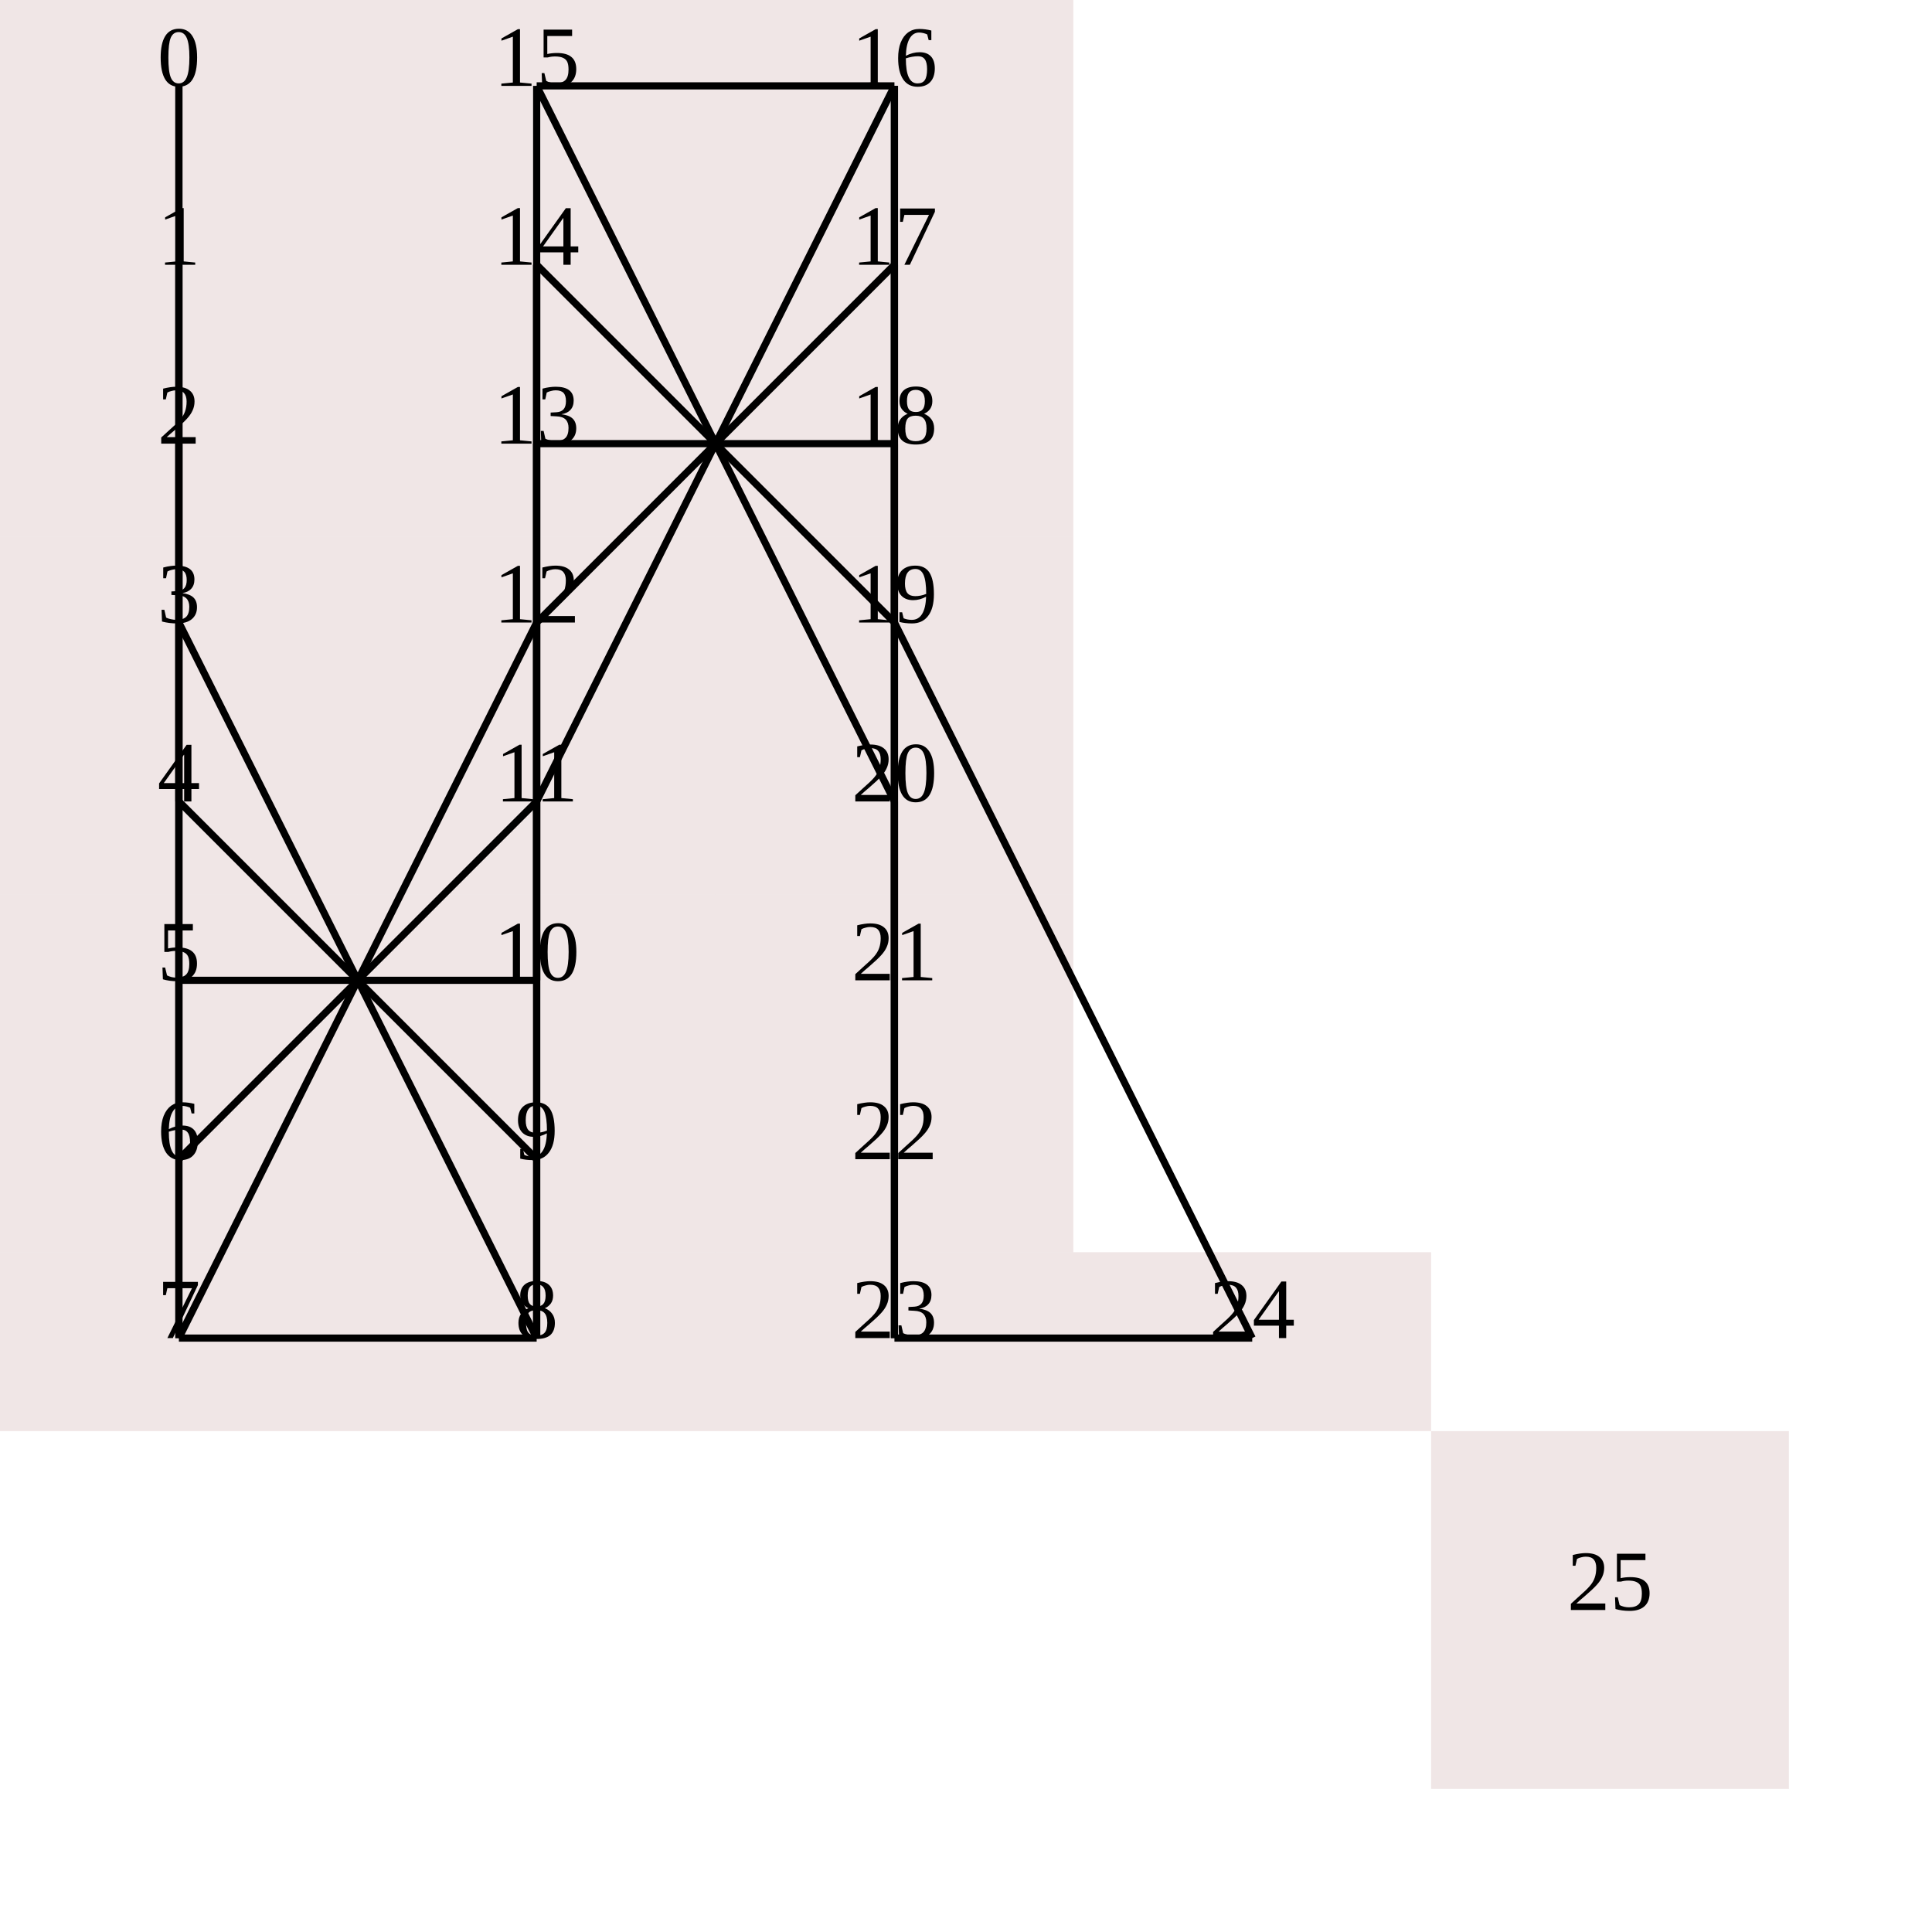
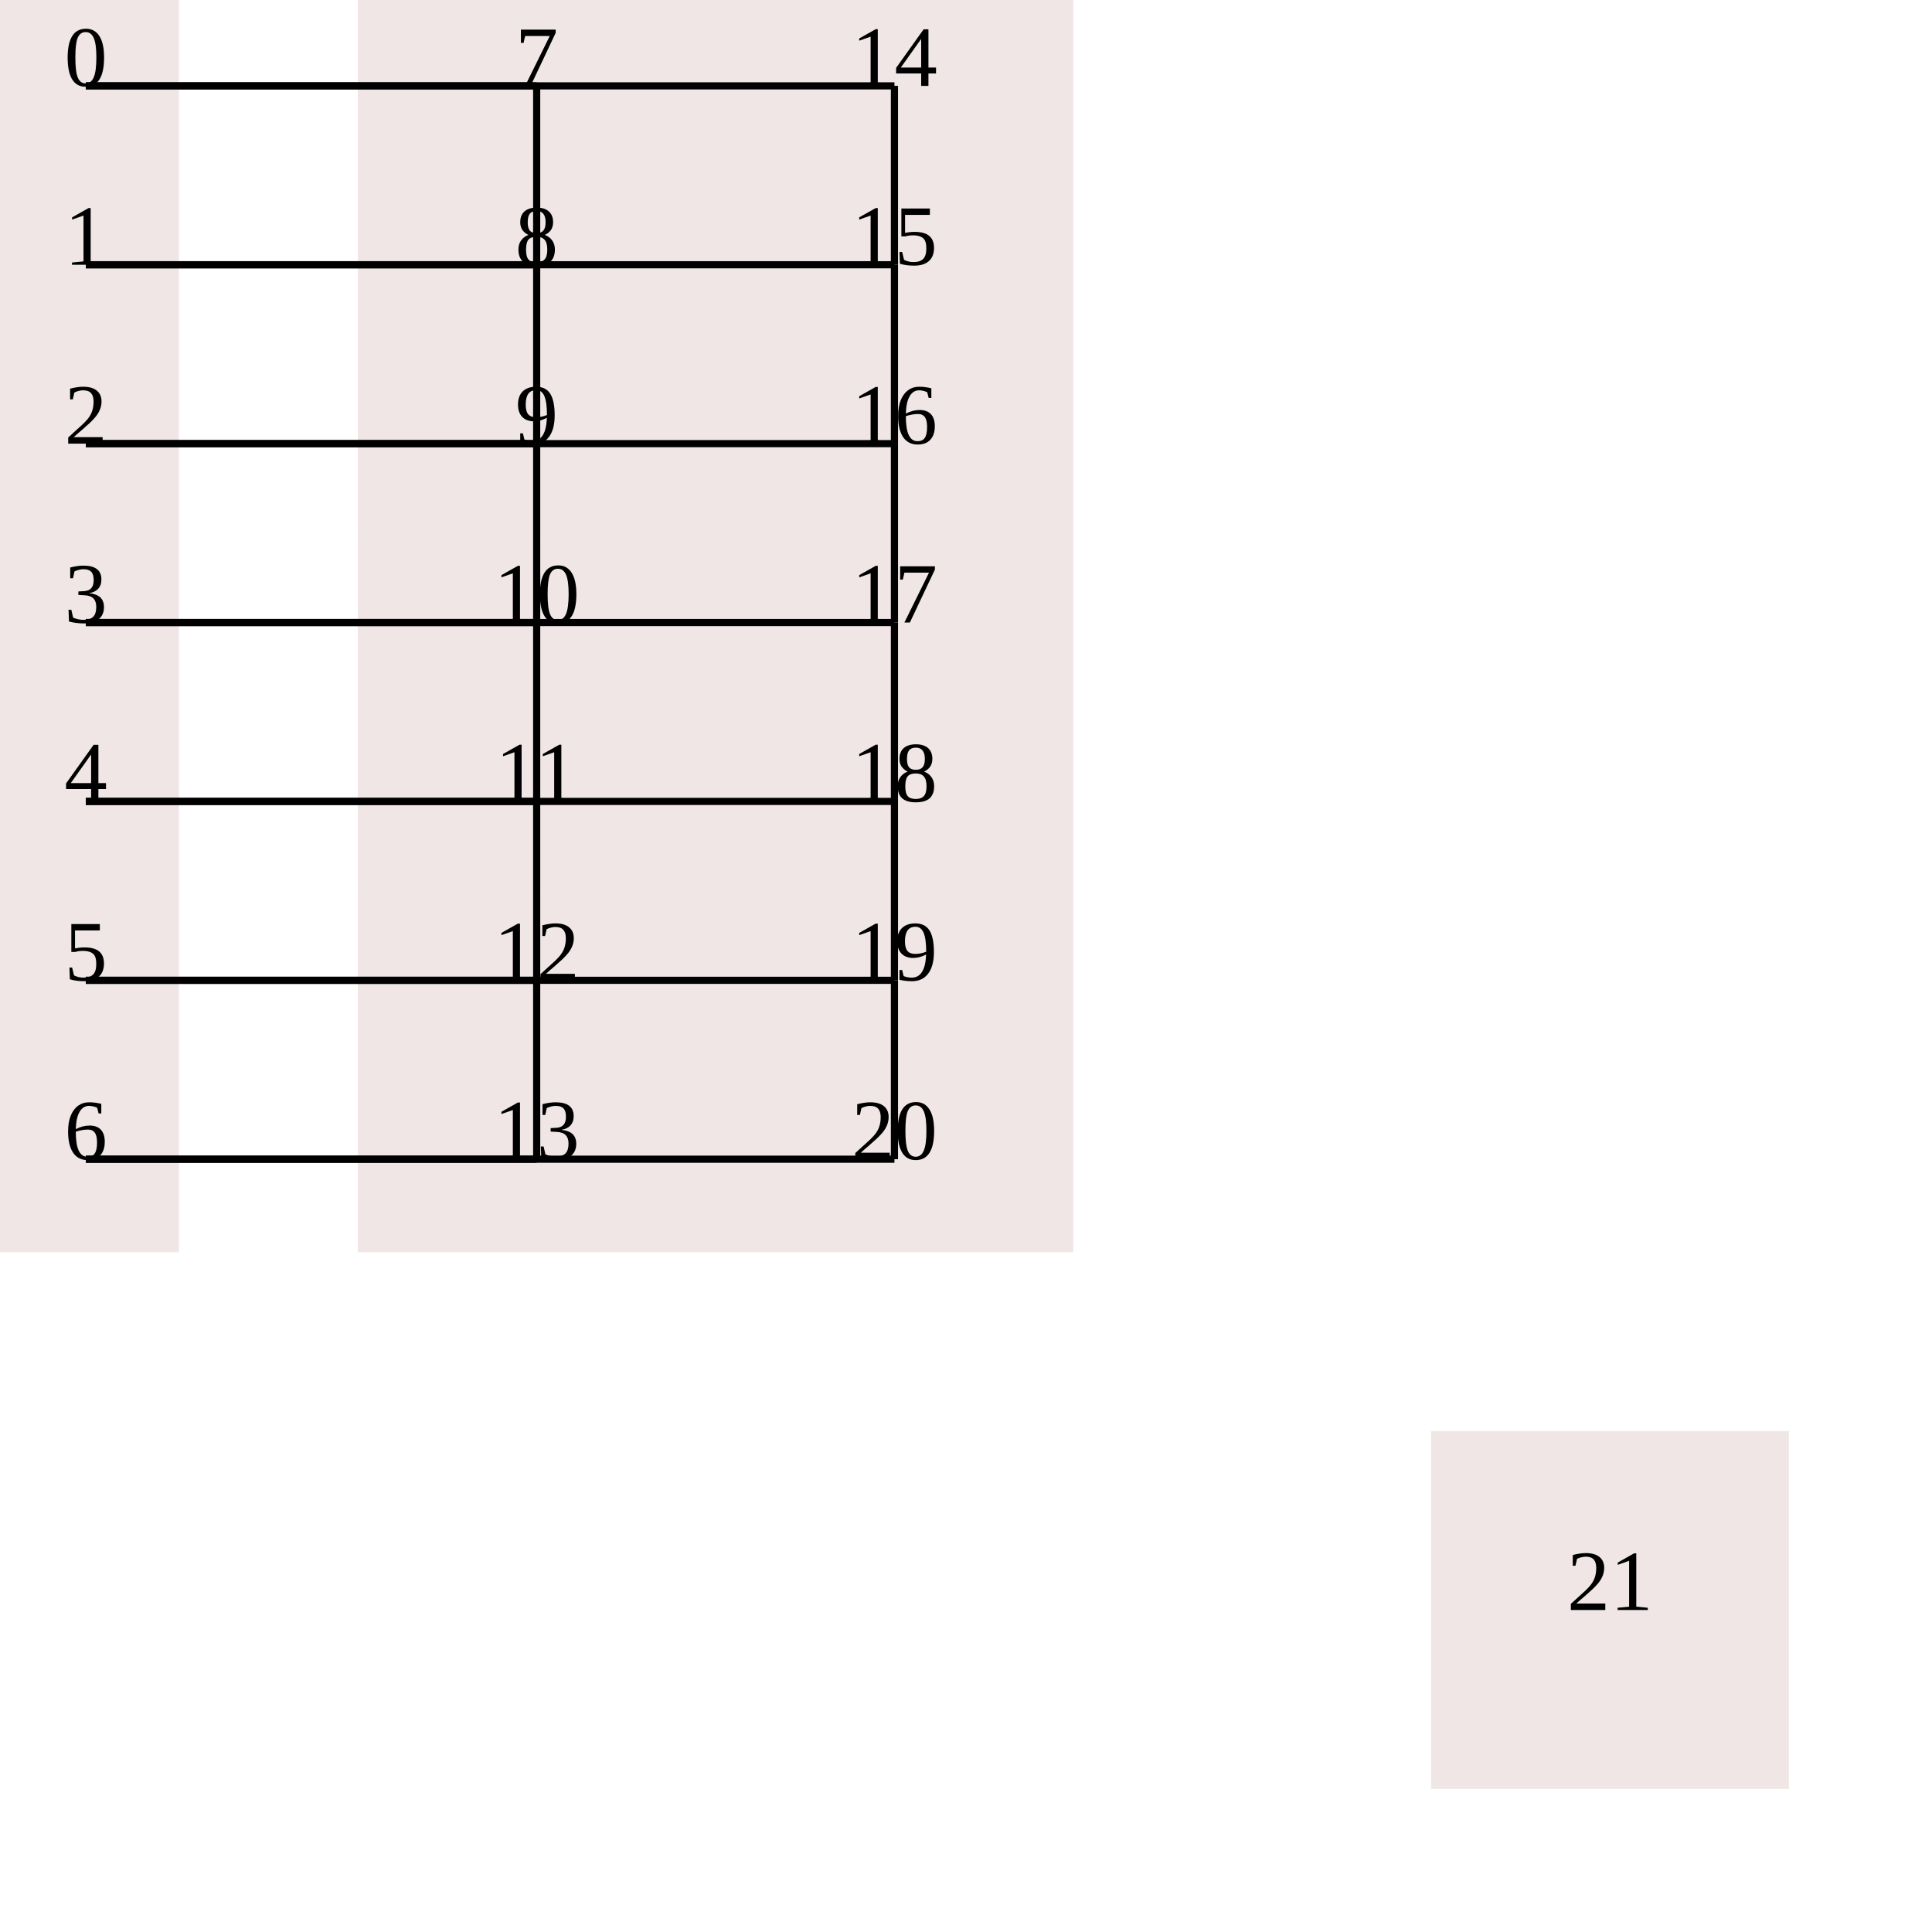
<svg xmlns="http://www.w3.org/2000/svg" width="270" height="270">
  <rect x="0" y="0" width="270" height="270" fill="rgb(255,255,255)" />
  <rect x="0" y="0" width="250" height="250" fill="rgba(255,255,255,1)" />
-   <rect x="0" y="0" width="50" height="25" fill="rgba(100,0,0,0.1)" />
-   <text x="25" y="12" text-anchor="middle" alignment-baseline="middle" fill="black">0</text>
-   <rect x="0" y="25" width="50" height="25" fill="rgba(100,0,0,0.1)" />
-   <text x="25" y="37" text-anchor="middle" alignment-baseline="middle" fill="black">1</text>
-   <rect x="0" y="50" width="50" height="25" fill="rgba(100,0,0,0.1)" />
-   <text x="25" y="62" text-anchor="middle" alignment-baseline="middle" fill="black">2</text>
-   <rect x="0" y="75" width="50" height="25" fill="rgba(100,0,0,0.1)" />
-   <text x="25" y="87" text-anchor="middle" alignment-baseline="middle" fill="black">3</text>
-   <rect x="0" y="100" width="50" height="25" fill="rgba(100,0,0,0.1)" />
-   <text x="25" y="112" text-anchor="middle" alignment-baseline="middle" fill="black">4</text>
-   <rect x="0" y="125" width="50" height="25" fill="rgba(100,0,0,0.1)" />
-   <text x="25" y="137" text-anchor="middle" alignment-baseline="middle" fill="black">5</text>
-   <rect x="0" y="150" width="50" height="25" fill="rgba(100,0,0,0.1)" />
-   <text x="25" y="162" text-anchor="middle" alignment-baseline="middle" fill="black">6</text>
-   <rect x="0" y="175" width="50" height="25" fill="rgba(100,0,0,0.1)" />
-   <text x="25" y="187" text-anchor="middle" alignment-baseline="middle" fill="black">7</text>
-   <rect x="50" y="175" width="50" height="25" fill="rgba(100,0,0,0.1)" />
-   <text x="75" y="187" text-anchor="middle" alignment-baseline="middle" fill="black">8</text>
-   <rect x="50" y="150" width="50" height="25" fill="rgba(100,0,0,0.1)" />
-   <text x="75" y="162" text-anchor="middle" alignment-baseline="middle" fill="black">9</text>
-   <rect x="50" y="125" width="50" height="25" fill="rgba(100,0,0,0.1)" />
-   <text x="75" y="137" text-anchor="middle" alignment-baseline="middle" fill="black">10</text>
+   <rect x="0" y="0" width="25" height="25" fill="rgba(100,0,0,0.1)" />
+   <text x="12" y="12" text-anchor="middle" alignment-baseline="middle" fill="black">0</text>
+   <rect x="0" y="25" width="25" height="25" fill="rgba(100,0,0,0.1)" />
+   <text x="12" y="37" text-anchor="middle" alignment-baseline="middle" fill="black">1</text>
+   <rect x="0" y="50" width="25" height="25" fill="rgba(100,0,0,0.1)" />
+   <text x="12" y="62" text-anchor="middle" alignment-baseline="middle" fill="black">2</text>
+   <rect x="0" y="75" width="25" height="25" fill="rgba(100,0,0,0.1)" />
+   <text x="12" y="87" text-anchor="middle" alignment-baseline="middle" fill="black">3</text>
+   <rect x="0" y="100" width="25" height="25" fill="rgba(100,0,0,0.1)" />
+   <text x="12" y="112" text-anchor="middle" alignment-baseline="middle" fill="black">4</text>
+   <rect x="0" y="125" width="25" height="25" fill="rgba(100,0,0,0.1)" />
+   <text x="12" y="137" text-anchor="middle" alignment-baseline="middle" fill="black">5</text>
+   <rect x="0" y="150" width="25" height="25" fill="rgba(100,0,0,0.1)" />
+   <text x="12" y="162" text-anchor="middle" alignment-baseline="middle" fill="black">6</text>
+   <rect x="50" y="0" width="50" height="25" fill="rgba(100,0,0,0.1)" />
+   <text x="75" y="12" text-anchor="middle" alignment-baseline="middle" fill="black">7</text>
+   <rect x="50" y="25" width="50" height="25" fill="rgba(100,0,0,0.1)" />
+   <text x="75" y="37" text-anchor="middle" alignment-baseline="middle" fill="black">8</text>
+   <rect x="50" y="50" width="50" height="25" fill="rgba(100,0,0,0.1)" />
+   <text x="75" y="62" text-anchor="middle" alignment-baseline="middle" fill="black">9</text>
+   <rect x="50" y="75" width="50" height="25" fill="rgba(100,0,0,0.1)" />
+   <text x="75" y="87" text-anchor="middle" alignment-baseline="middle" fill="black">10</text>
  <rect x="50" y="100" width="50" height="25" fill="rgba(100,0,0,0.1)" />
  <text x="75" y="112" text-anchor="middle" alignment-baseline="middle" fill="black">11</text>
-   <rect x="50" y="75" width="50" height="25" fill="rgba(100,0,0,0.1)" />
-   <text x="75" y="87" text-anchor="middle" alignment-baseline="middle" fill="black">12</text>
-   <rect x="50" y="50" width="50" height="25" fill="rgba(100,0,0,0.1)" />
-   <text x="75" y="62" text-anchor="middle" alignment-baseline="middle" fill="black">13</text>
-   <rect x="50" y="25" width="50" height="25" fill="rgba(100,0,0,0.1)" />
-   <text x="75" y="37" text-anchor="middle" alignment-baseline="middle" fill="black">14</text>
-   <rect x="50" y="0" width="50" height="25" fill="rgba(100,0,0,0.1)" />
-   <text x="75" y="12" text-anchor="middle" alignment-baseline="middle" fill="black">15</text>
+   <rect x="50" y="125" width="50" height="25" fill="rgba(100,0,0,0.1)" />
+   <text x="75" y="137" text-anchor="middle" alignment-baseline="middle" fill="black">12</text>
+   <rect x="50" y="150" width="50" height="25" fill="rgba(100,0,0,0.1)" />
+   <text x="75" y="162" text-anchor="middle" alignment-baseline="middle" fill="black">13</text>
  <rect x="100" y="0" width="50" height="25" fill="rgba(100,0,0,0.1)" />
-   <text x="125" y="12" text-anchor="middle" alignment-baseline="middle" fill="black">16</text>
+   <text x="125" y="12" text-anchor="middle" alignment-baseline="middle" fill="black">14</text>
  <rect x="100" y="25" width="50" height="25" fill="rgba(100,0,0,0.1)" />
-   <text x="125" y="37" text-anchor="middle" alignment-baseline="middle" fill="black">17</text>
+   <text x="125" y="37" text-anchor="middle" alignment-baseline="middle" fill="black">15</text>
  <rect x="100" y="50" width="50" height="25" fill="rgba(100,0,0,0.1)" />
-   <text x="125" y="62" text-anchor="middle" alignment-baseline="middle" fill="black">18</text>
+   <text x="125" y="62" text-anchor="middle" alignment-baseline="middle" fill="black">16</text>
  <rect x="100" y="75" width="50" height="25" fill="rgba(100,0,0,0.1)" />
-   <text x="125" y="87" text-anchor="middle" alignment-baseline="middle" fill="black">19</text>
+   <text x="125" y="87" text-anchor="middle" alignment-baseline="middle" fill="black">17</text>
  <rect x="100" y="100" width="50" height="25" fill="rgba(100,0,0,0.1)" />
-   <text x="125" y="112" text-anchor="middle" alignment-baseline="middle" fill="black">20</text>
+   <text x="125" y="112" text-anchor="middle" alignment-baseline="middle" fill="black">18</text>
  <rect x="100" y="125" width="50" height="25" fill="rgba(100,0,0,0.1)" />
-   <text x="125" y="137" text-anchor="middle" alignment-baseline="middle" fill="black">21</text>
+   <text x="125" y="137" text-anchor="middle" alignment-baseline="middle" fill="black">19</text>
  <rect x="100" y="150" width="50" height="25" fill="rgba(100,0,0,0.1)" />
-   <text x="125" y="162" text-anchor="middle" alignment-baseline="middle" fill="black">22</text>
-   <rect x="100" y="175" width="50" height="25" fill="rgba(100,0,0,0.1)" />
-   <text x="125" y="187" text-anchor="middle" alignment-baseline="middle" fill="black">23</text>
-   <rect x="150" y="175" width="50" height="25" fill="rgba(100,0,0,0.1)" />
-   <text x="175" y="187" text-anchor="middle" alignment-baseline="middle" fill="black">24</text>
+   <text x="125" y="162" text-anchor="middle" alignment-baseline="middle" fill="black">20</text>
  <rect x="200" y="200" width="50" height="50" fill="rgba(100,0,0,0.1)" />
-   <text x="225" y="225" text-anchor="middle" alignment-baseline="middle" fill="black">25</text>
-   <line x1="25" y1="12" x2="25" y2="37" stroke="black" stroke-width="1" />
-   <line x1="25" y1="12" x2="25" y2="137" stroke="black" stroke-width="1" />
-   <line x1="25" y1="37" x2="25" y2="162" stroke="black" stroke-width="1" />
-   <line x1="25" y1="37" x2="25" y2="62" stroke="black" stroke-width="1" />
-   <line x1="25" y1="62" x2="25" y2="187" stroke="black" stroke-width="1" />
-   <line x1="25" y1="62" x2="25" y2="87" stroke="black" stroke-width="1" />
-   <line x1="25" y1="87" x2="75" y2="187" stroke="black" stroke-width="1" />
-   <line x1="25" y1="87" x2="25" y2="112" stroke="black" stroke-width="1" />
-   <line x1="25" y1="112" x2="75" y2="162" stroke="black" stroke-width="1" />
-   <line x1="25" y1="137" x2="75" y2="137" stroke="black" stroke-width="1" />
-   <line x1="25" y1="137" x2="25" y2="162" stroke="black" stroke-width="1" />
-   <line x1="25" y1="162" x2="75" y2="112" stroke="black" stroke-width="1" />
-   <line x1="25" y1="162" x2="25" y2="187" stroke="black" stroke-width="1" />
-   <line x1="25" y1="187" x2="75" y2="87" stroke="black" stroke-width="1" />
-   <line x1="25" y1="187" x2="75" y2="187" stroke="black" stroke-width="1" />
-   <line x1="75" y1="187" x2="75" y2="162" stroke="black" stroke-width="1" />
-   <line x1="75" y1="187" x2="75" y2="62" stroke="black" stroke-width="1" />
-   <line x1="75" y1="162" x2="75" y2="37" stroke="black" stroke-width="1" />
-   <line x1="75" y1="137" x2="75" y2="12" stroke="black" stroke-width="1" />
-   <line x1="75" y1="137" x2="75" y2="112" stroke="black" stroke-width="1" />
-   <line x1="75" y1="112" x2="125" y2="12" stroke="black" stroke-width="1" />
-   <line x1="75" y1="112" x2="75" y2="87" stroke="black" stroke-width="1" />
-   <line x1="75" y1="87" x2="75" y2="62" stroke="black" stroke-width="1" />
-   <line x1="75" y1="87" x2="125" y2="37" stroke="black" stroke-width="1" />
-   <line x1="75" y1="62" x2="125" y2="62" stroke="black" stroke-width="1" />
-   <line x1="75" y1="62" x2="75" y2="37" stroke="black" stroke-width="1" />
-   <line x1="75" y1="37" x2="125" y2="87" stroke="black" stroke-width="1" />
-   <line x1="75" y1="12" x2="125" y2="112" stroke="black" stroke-width="1" />
-   <line x1="75" y1="12" x2="125" y2="12" stroke="black" stroke-width="1" />
+   <text x="225" y="225" text-anchor="middle" alignment-baseline="middle" fill="black">21</text>
+   <line x1="12" y1="12" x2="125" y2="12" stroke="black" stroke-width="1" />
+   <line x1="12" y1="12" x2="75" y2="12" stroke="black" stroke-width="1" />
+   <line x1="12" y1="37" x2="125" y2="37" stroke="black" stroke-width="1" />
+   <line x1="12" y1="37" x2="75" y2="37" stroke="black" stroke-width="1" />
+   <line x1="12" y1="62" x2="75" y2="62" stroke="black" stroke-width="1" />
+   <line x1="12" y1="62" x2="125" y2="62" stroke="black" stroke-width="1" />
+   <line x1="12" y1="87" x2="75" y2="87" stroke="black" stroke-width="1" />
+   <line x1="12" y1="87" x2="125" y2="87" stroke="black" stroke-width="1" />
+   <line x1="12" y1="112" x2="125" y2="112" stroke="black" stroke-width="1" />
+   <line x1="12" y1="112" x2="75" y2="112" stroke="black" stroke-width="1" />
+   <line x1="12" y1="137" x2="125" y2="137" stroke="black" stroke-width="1" />
+   <line x1="12" y1="137" x2="75" y2="137" stroke="black" stroke-width="1" />
+   <line x1="12" y1="162" x2="75" y2="162" stroke="black" stroke-width="1" />
+   <line x1="12" y1="162" x2="125" y2="162" stroke="black" stroke-width="1" />
+   <line x1="75" y1="12" x2="75" y2="37" stroke="black" stroke-width="1" />
+   <line x1="75" y1="37" x2="75" y2="62" stroke="black" stroke-width="1" />
+   <line x1="75" y1="62" x2="75" y2="87" stroke="black" stroke-width="1" />
+   <line x1="75" y1="87" x2="75" y2="112" stroke="black" stroke-width="1" />
+   <line x1="75" y1="112" x2="75" y2="137" stroke="black" stroke-width="1" />
+   <line x1="75" y1="137" x2="75" y2="162" stroke="black" stroke-width="1" />
  <line x1="125" y1="12" x2="125" y2="37" stroke="black" stroke-width="1" />
-   <line x1="125" y1="12" x2="125" y2="137" stroke="black" stroke-width="1" />
-   <line x1="125" y1="37" x2="125" y2="162" stroke="black" stroke-width="1" />
  <line x1="125" y1="37" x2="125" y2="62" stroke="black" stroke-width="1" />
-   <line x1="125" y1="62" x2="125" y2="187" stroke="black" stroke-width="1" />
  <line x1="125" y1="62" x2="125" y2="87" stroke="black" stroke-width="1" />
-   <line x1="125" y1="87" x2="175" y2="187" stroke="black" stroke-width="1" />
+   <line x1="125" y1="87" x2="125" y2="112" stroke="black" stroke-width="1" />
  <line x1="125" y1="112" x2="125" y2="137" stroke="black" stroke-width="1" />
  <line x1="125" y1="137" x2="125" y2="162" stroke="black" stroke-width="1" />
-   <line x1="125" y1="162" x2="125" y2="187" stroke="black" stroke-width="1" />
-   <line x1="125" y1="187" x2="175" y2="187" stroke="black" stroke-width="1" />
</svg>
